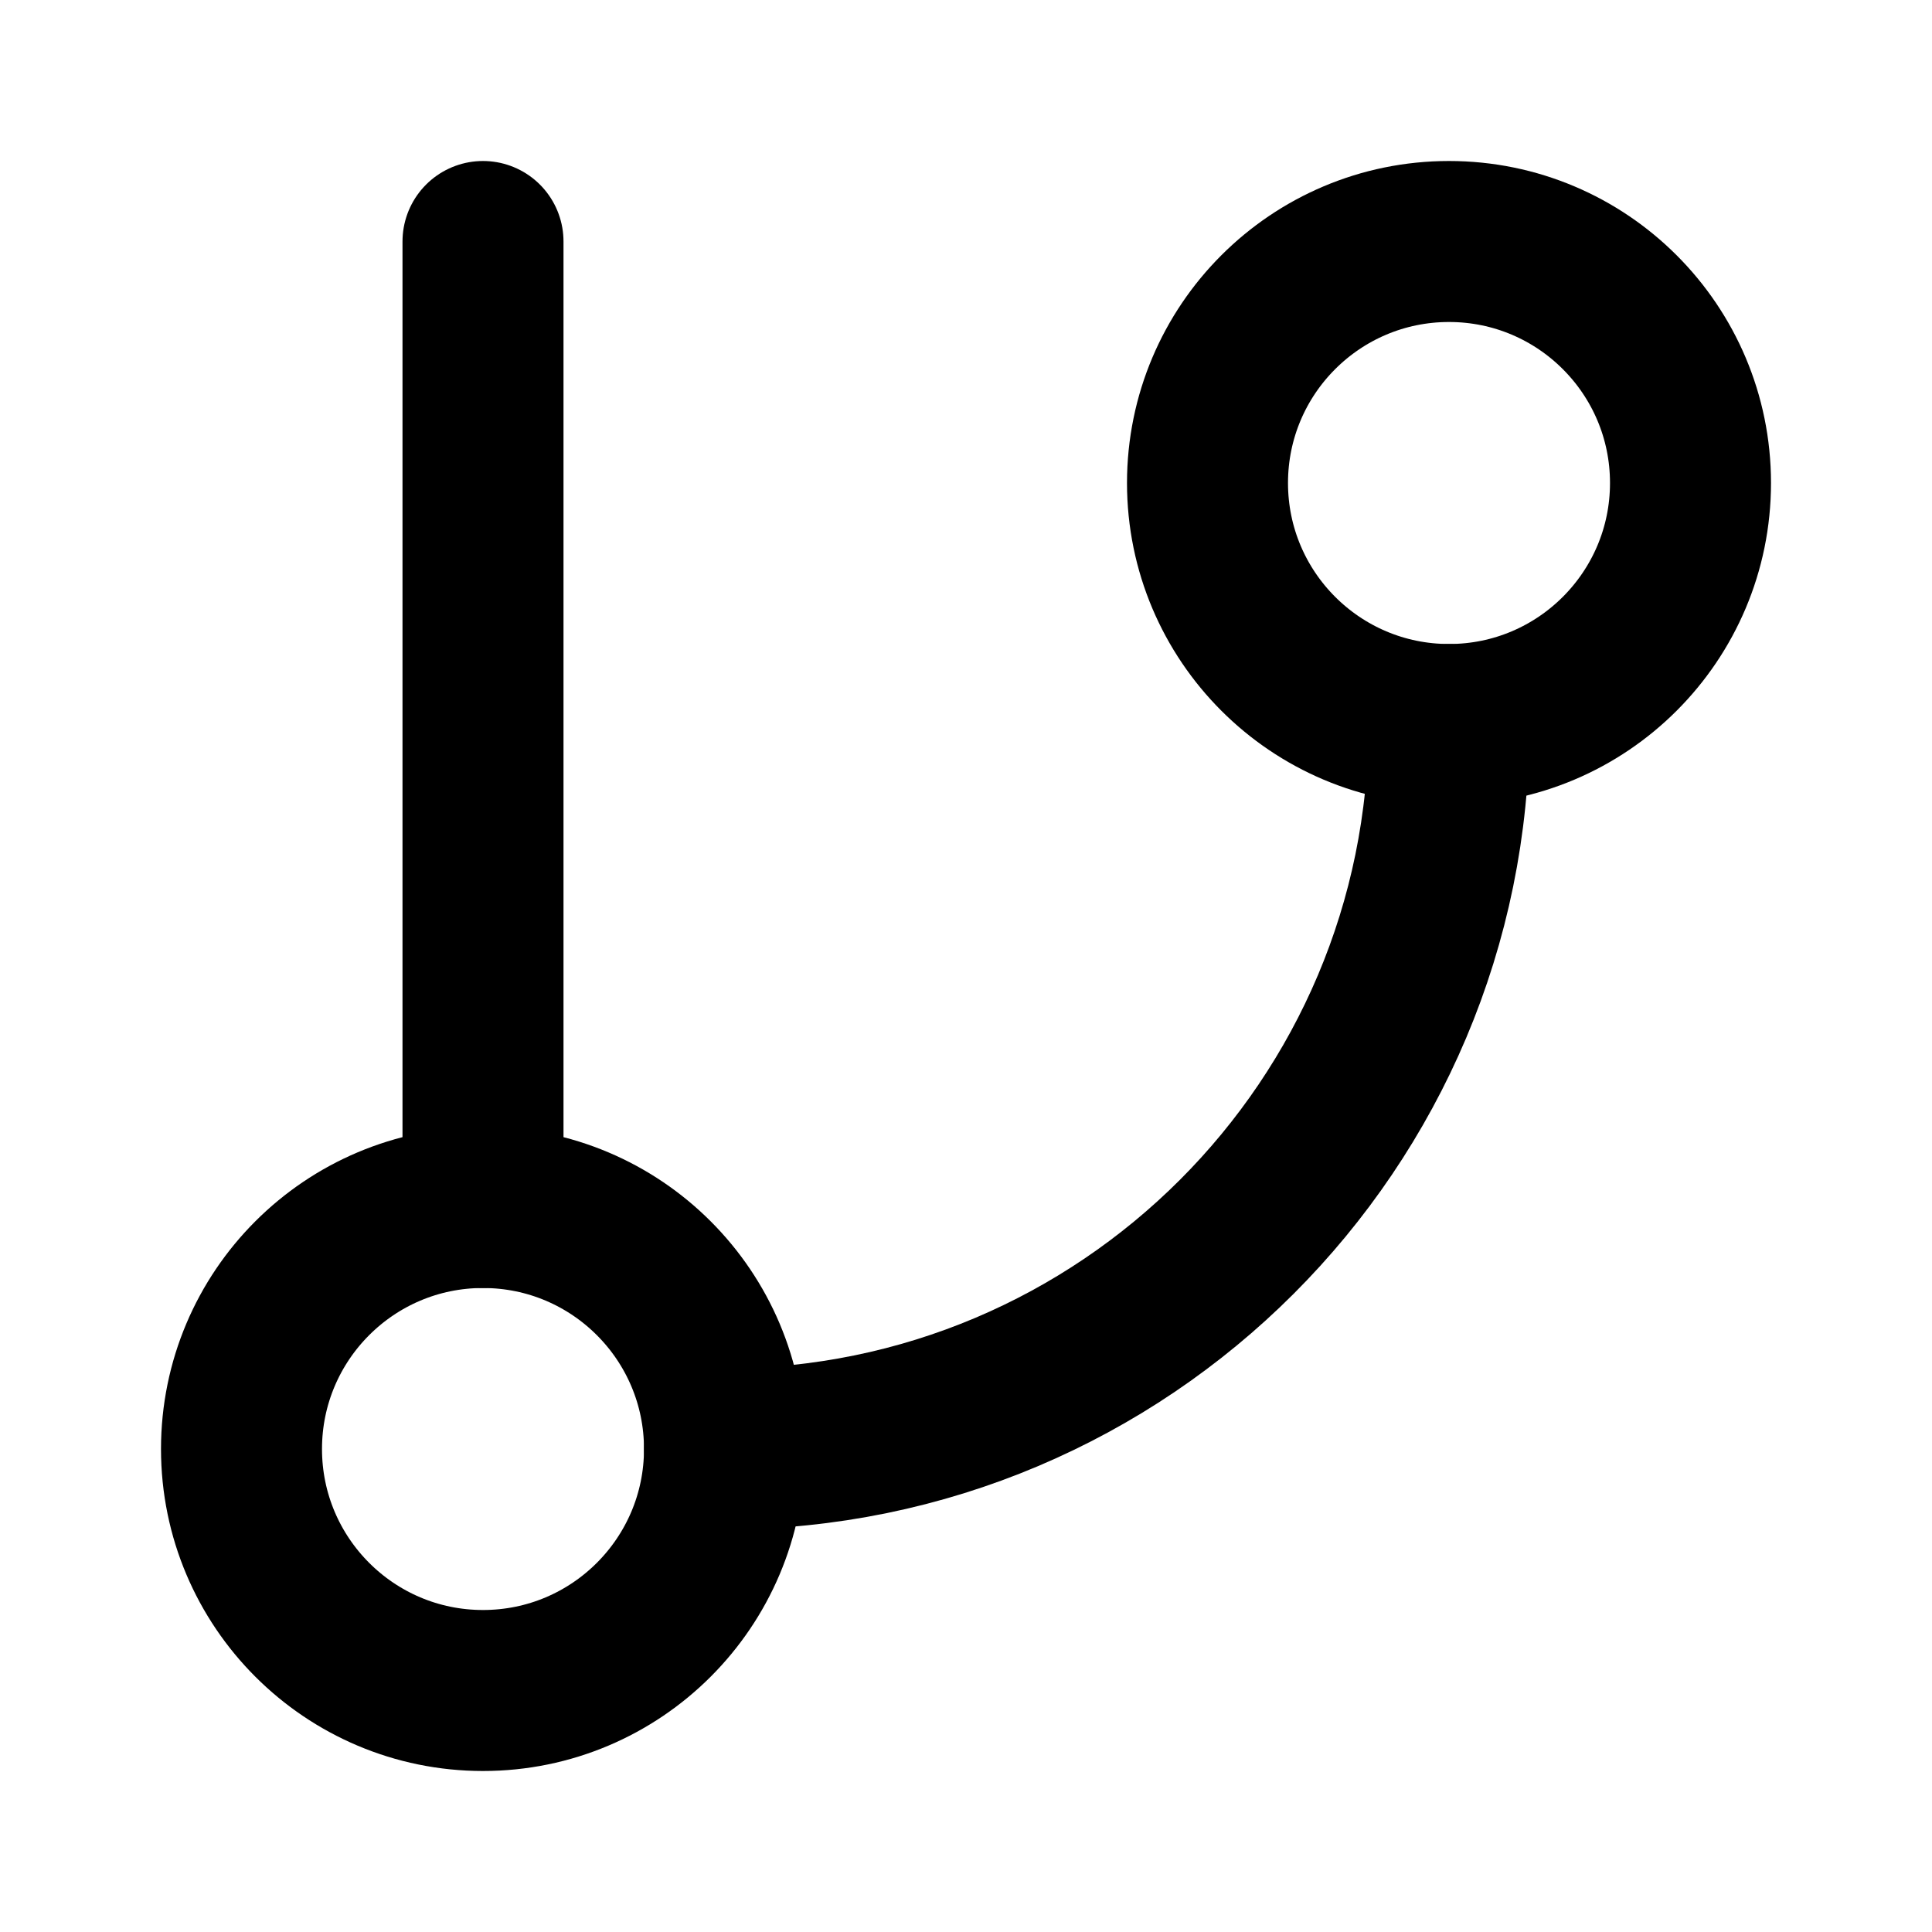
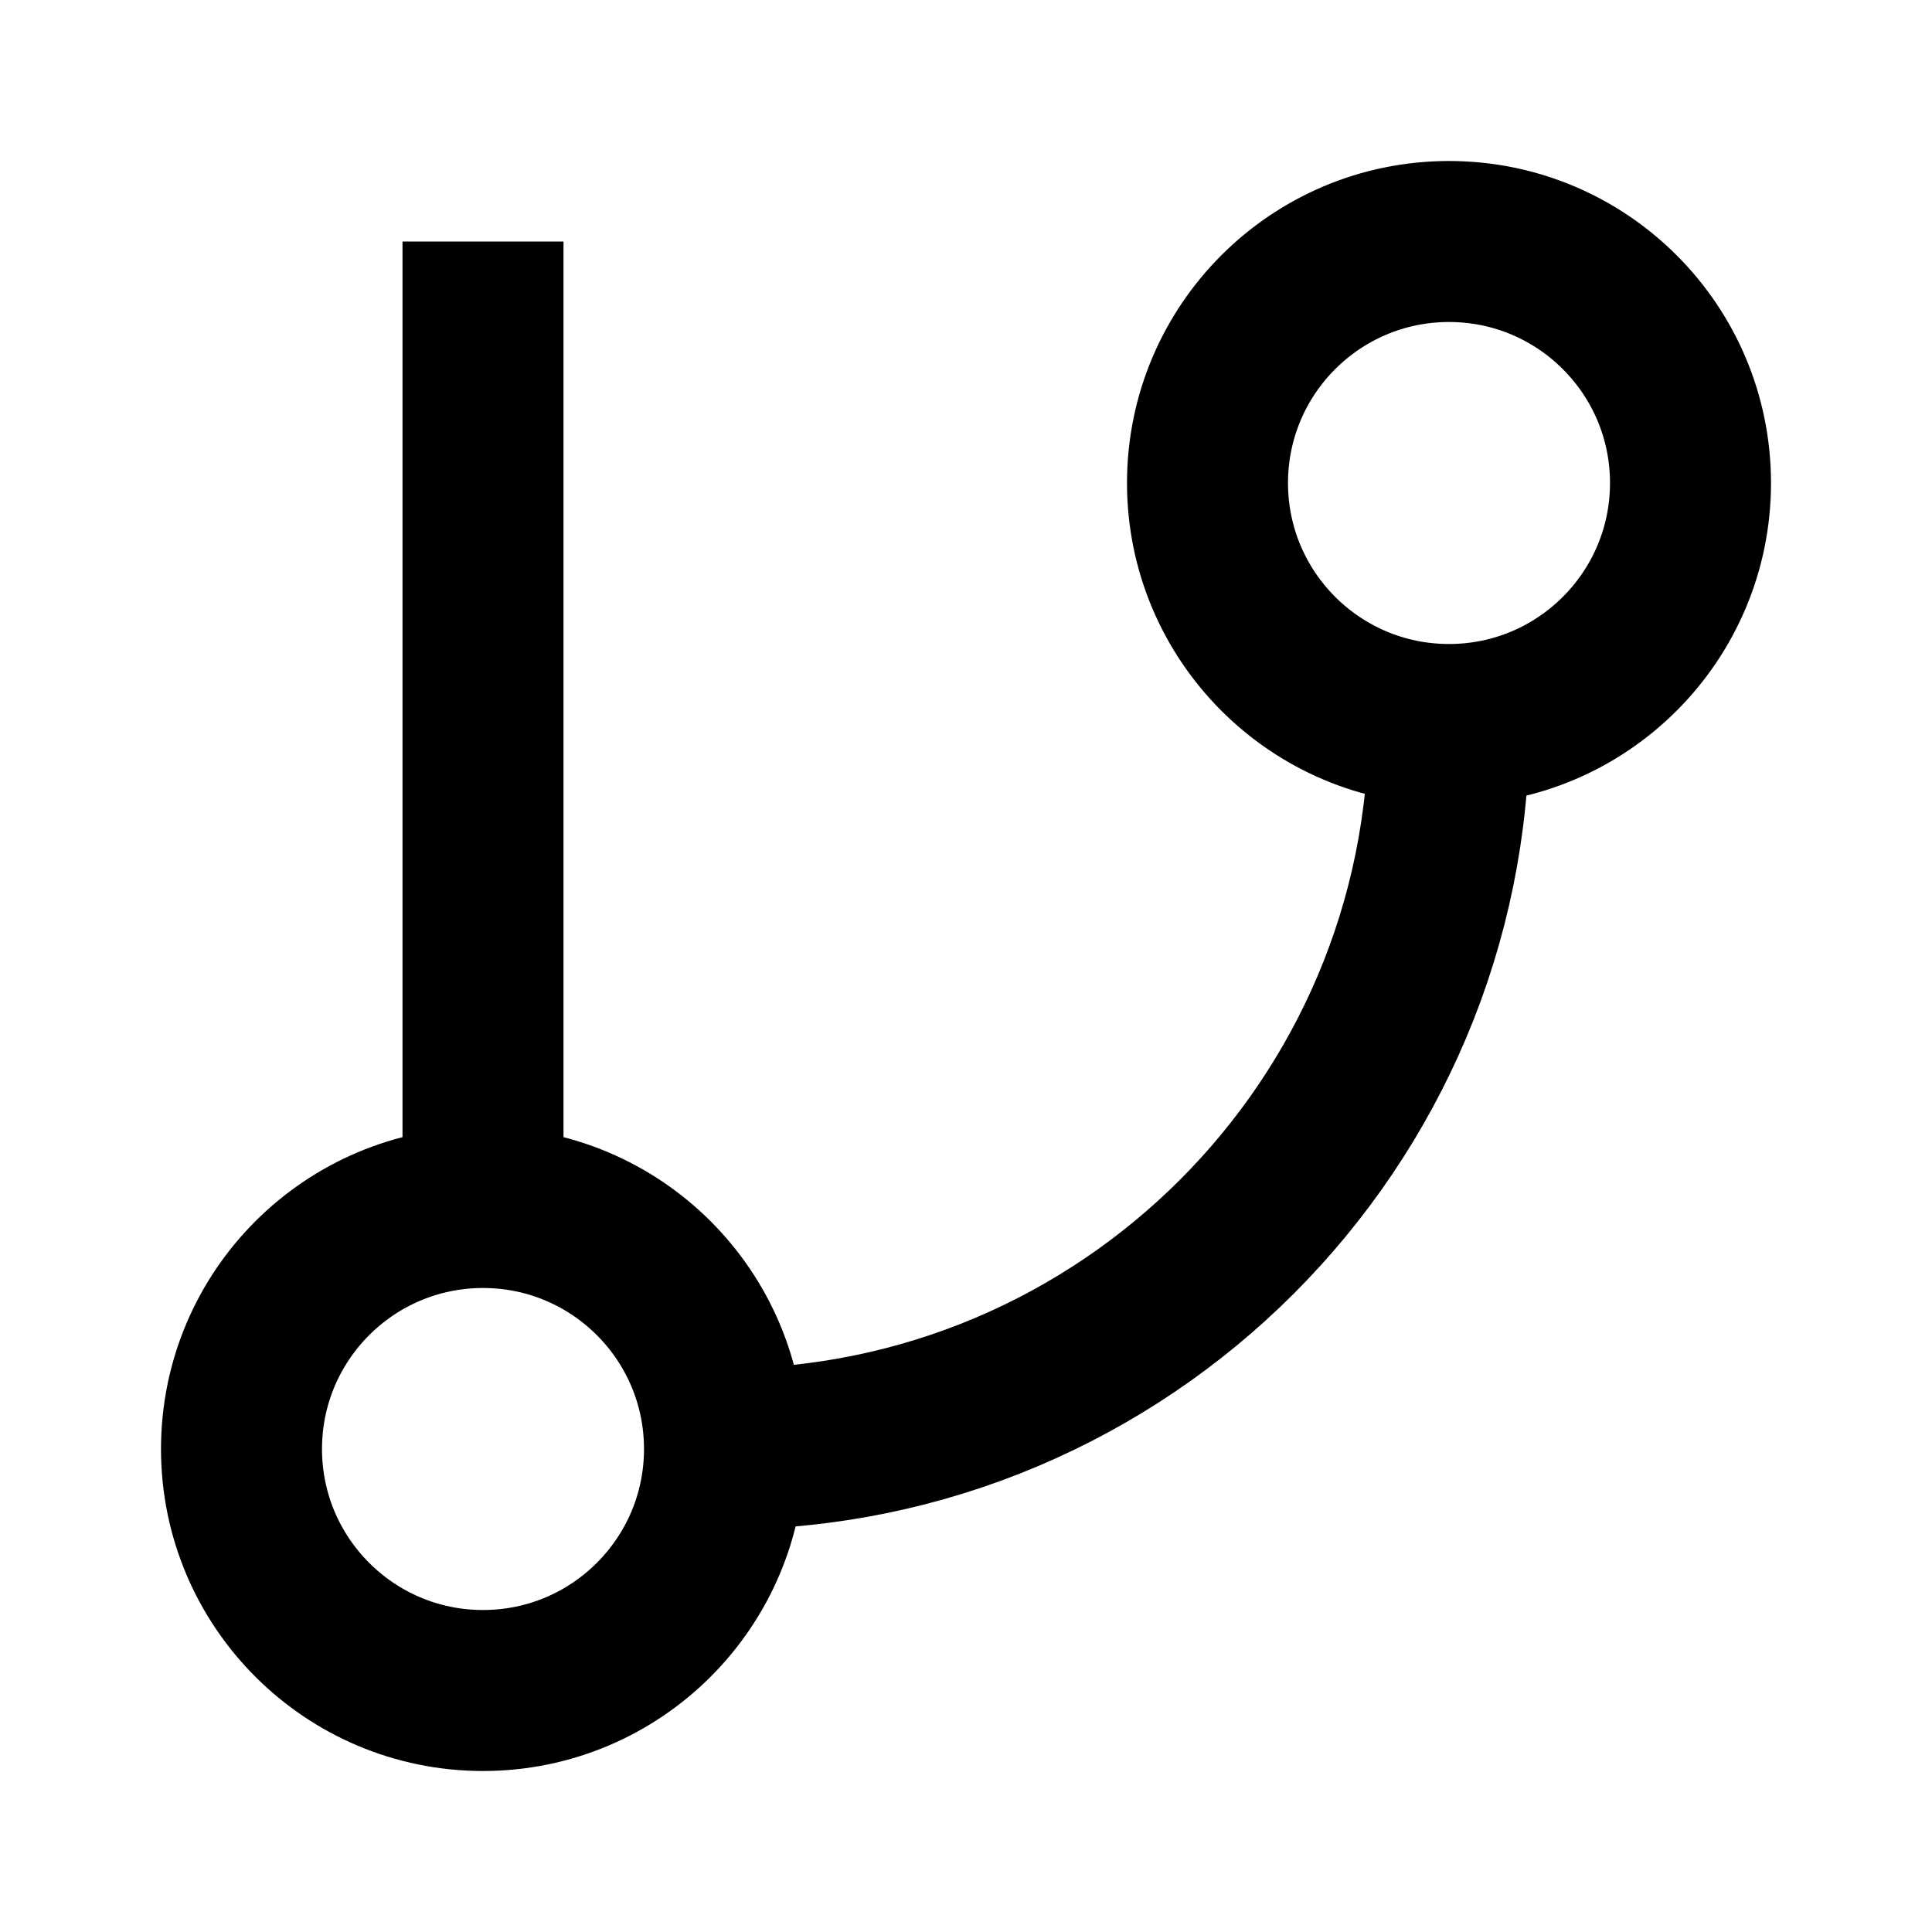
- <svg xmlns="http://www.w3.org/2000/svg" width="24" height="24" viewBox="0 0 24 24" fill="none" stroke="currentColor" stroke-width="2" stroke-linecap="round" stroke-linejoin="round" class="feather feather-git-branch">
+ <svg xmlns="http://www.w3.org/2000/svg" width="24" height="24" viewBox="0 0 24 24" class="feather feather-git-branch" style="fill:none;stroke-linejoin:round;stroke-width:2;stroke:currentColor">
  <line x1="6" y1="3" x2="6" y2="15" />
  <circle cx="18" cy="6" r="3" />
  <circle cx="6" cy="18" r="3" />
  <path d="M18 9a9 9 0 0 1-9 9" />
</svg>
